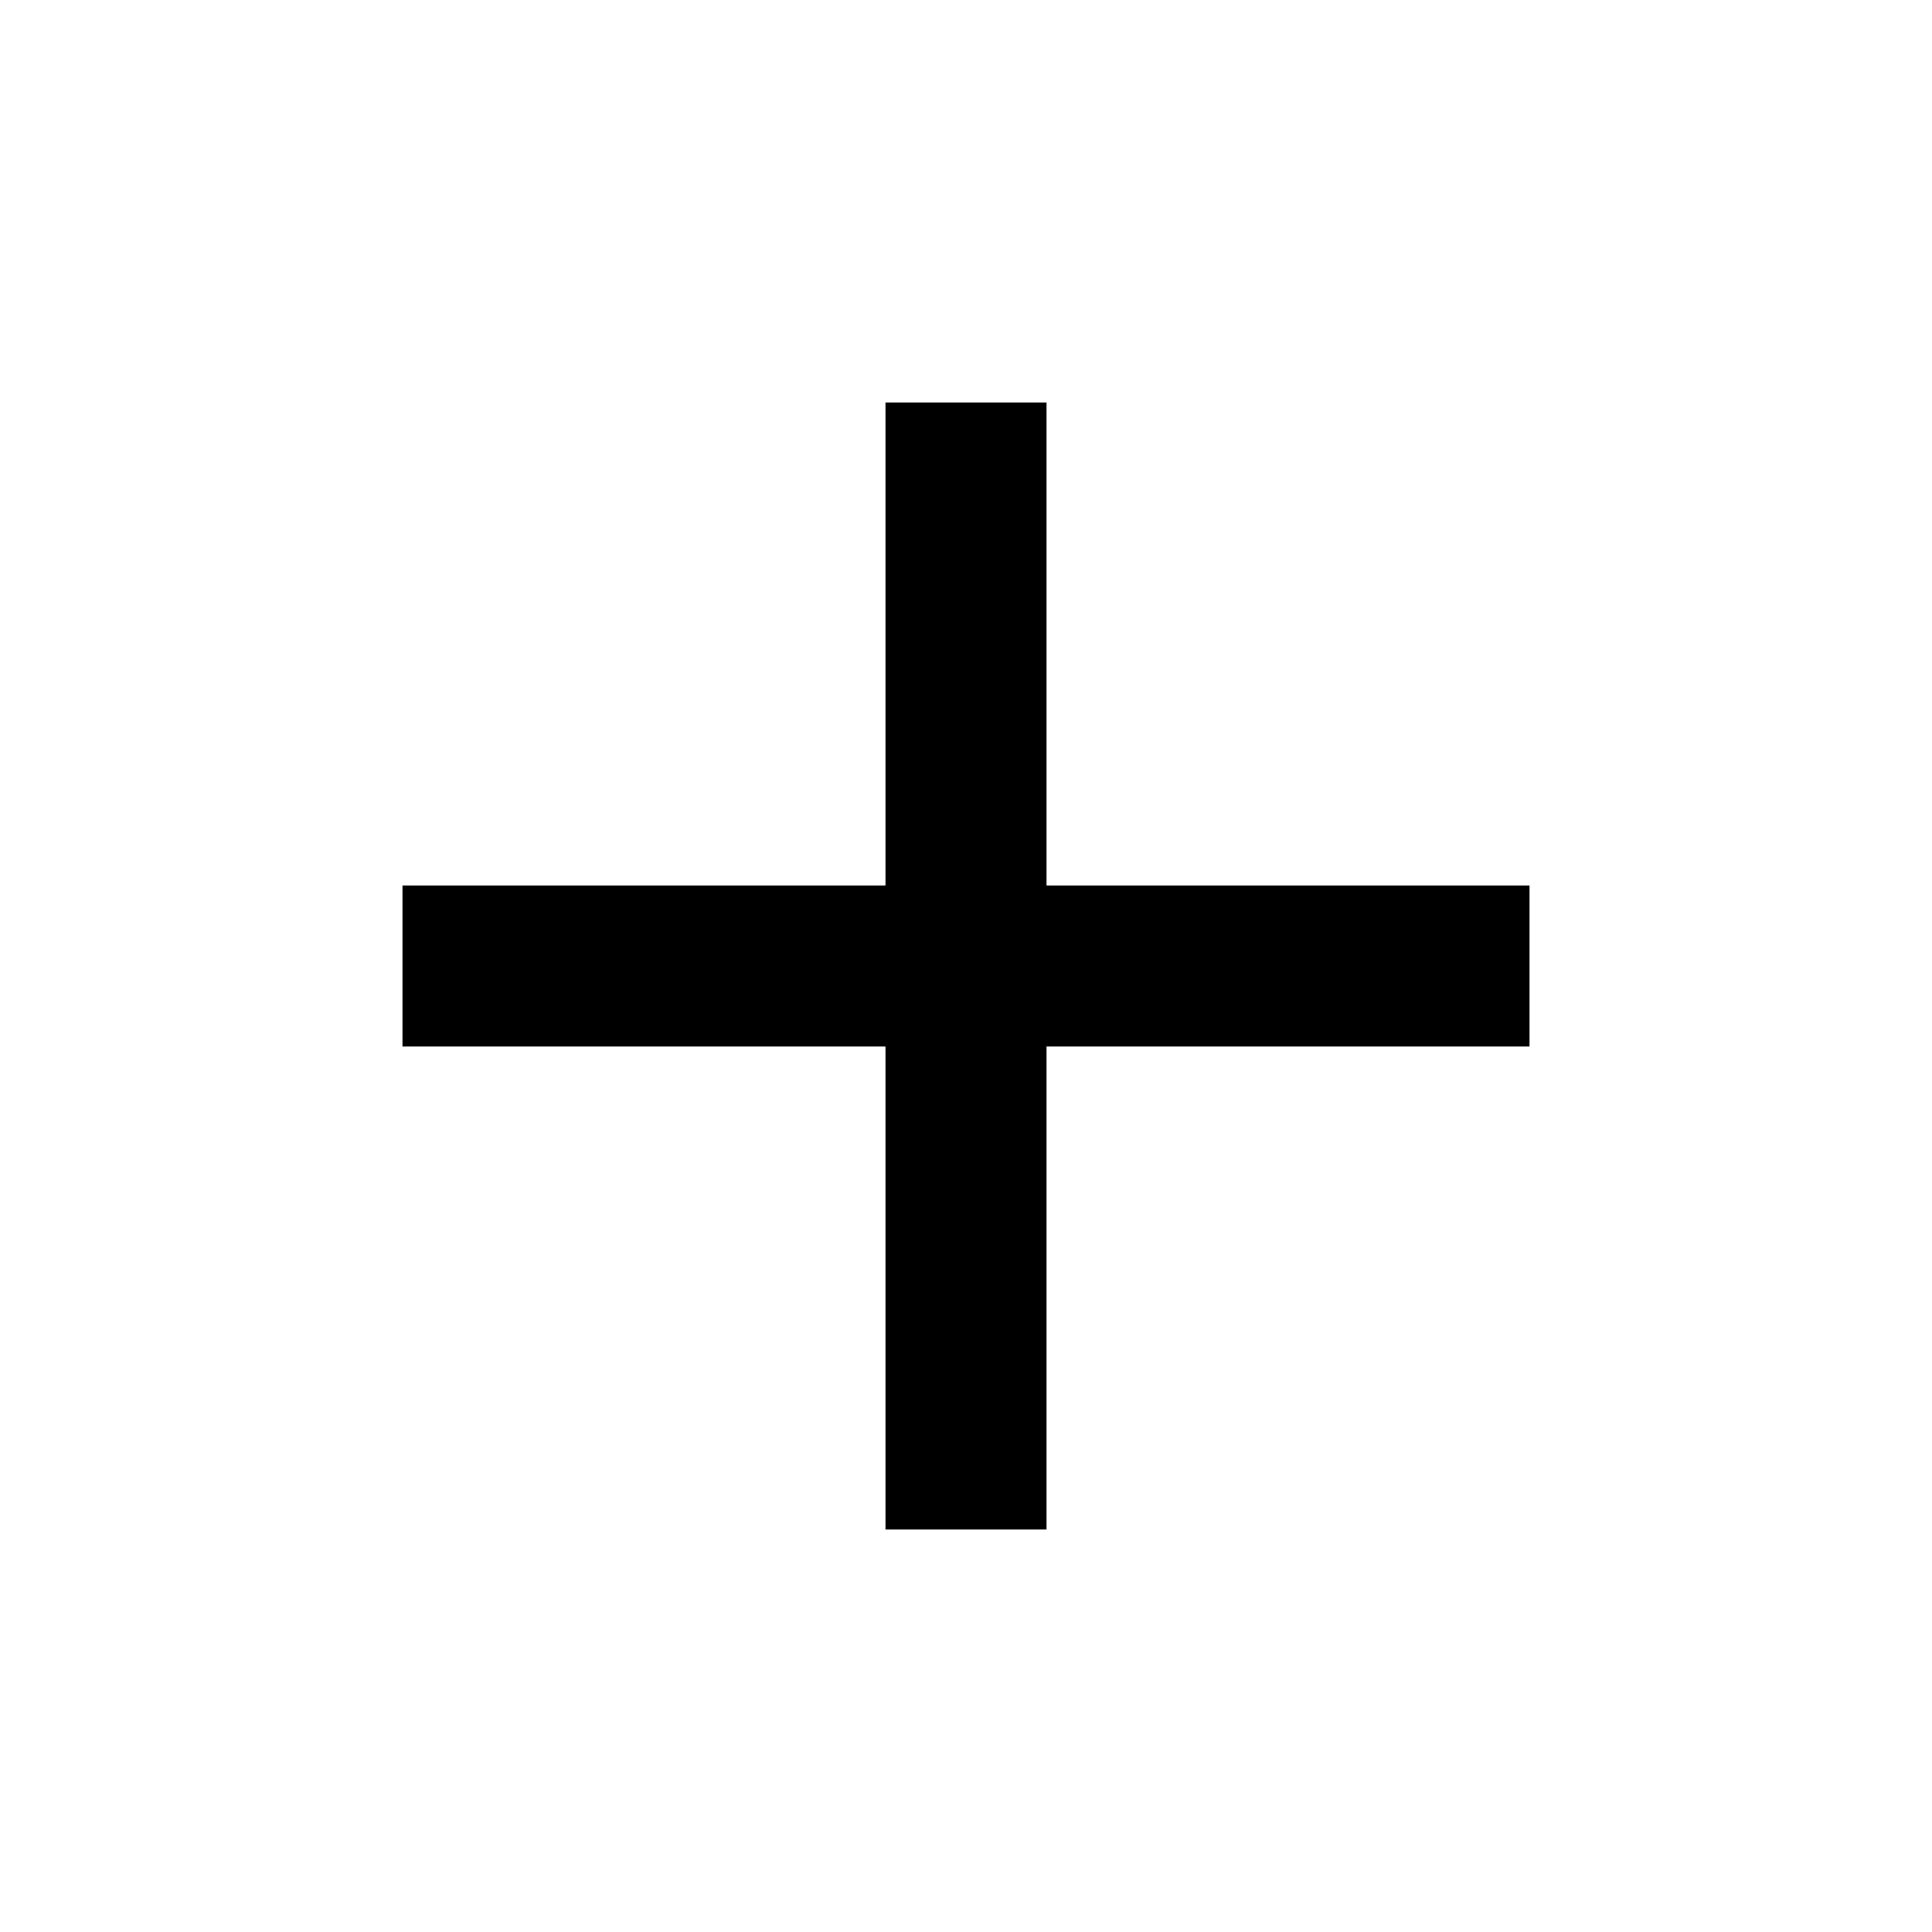
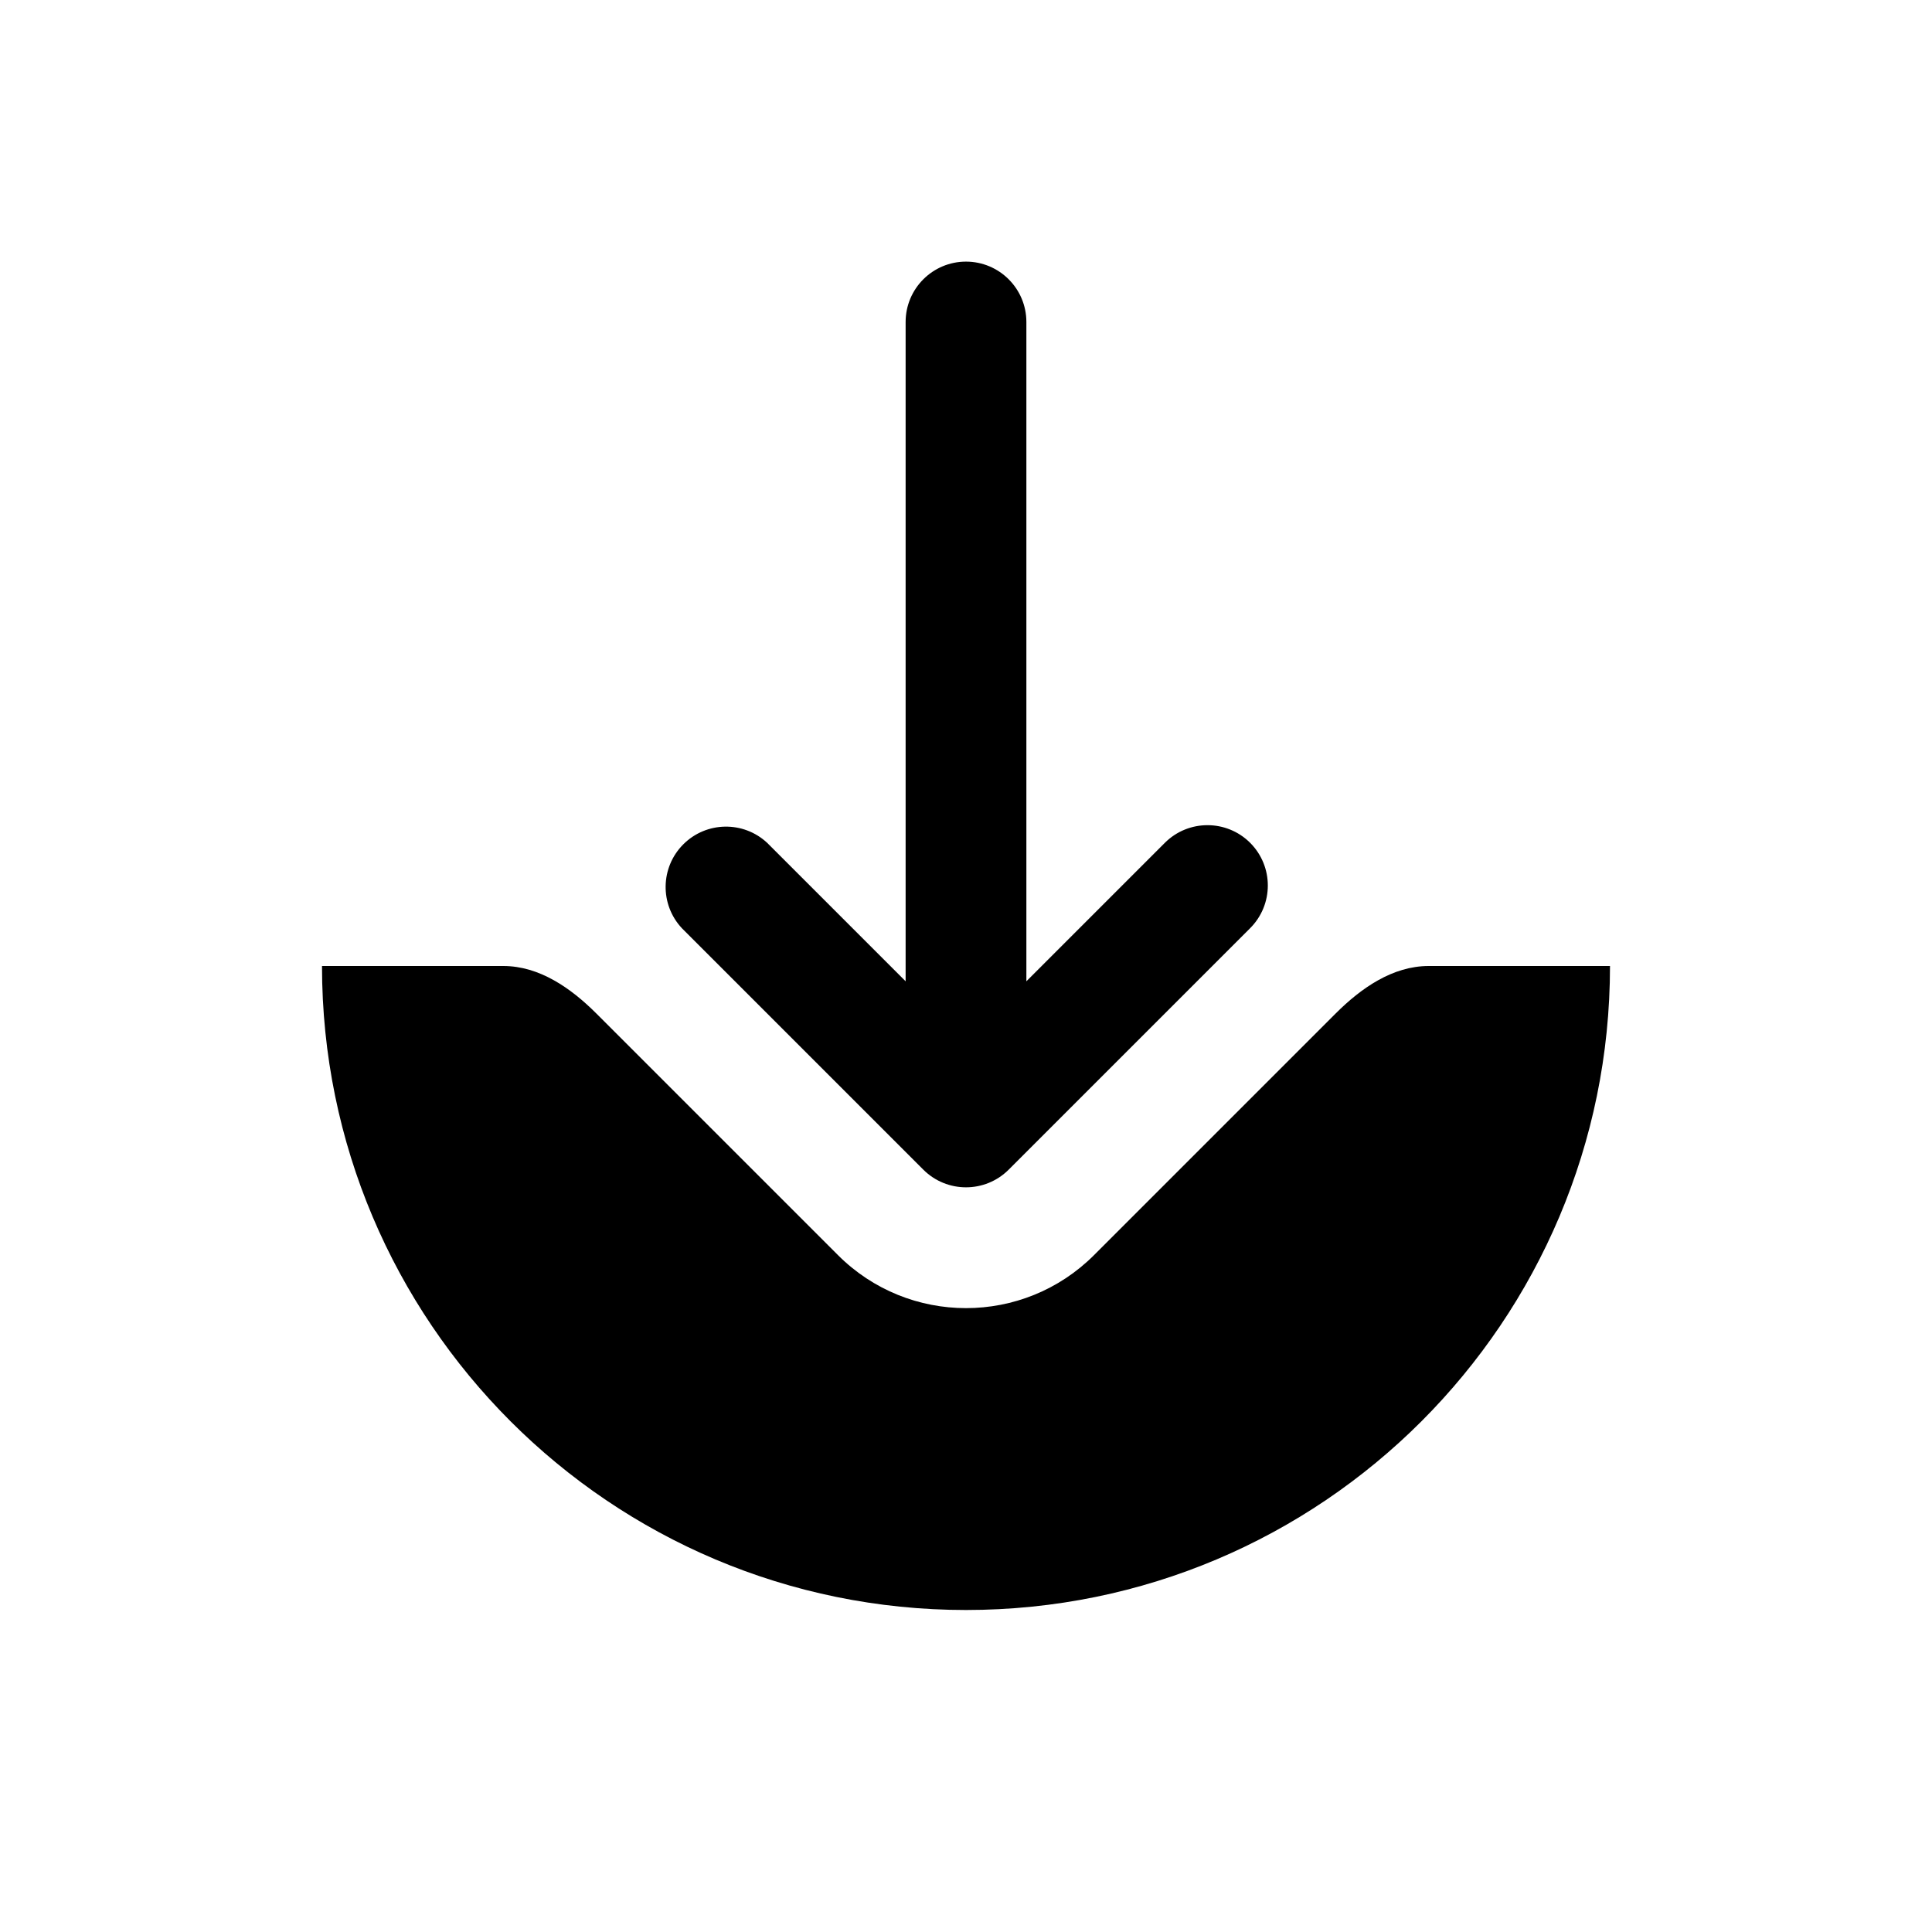
- <svg xmlns="http://www.w3.org/2000/svg" width="24px" height="24px" viewBox="0 0 24 24" version="1.1">
-   <g stroke="none" stroke-width="1" fill="none" fill-rule="evenodd">
-     <path d="M19,13h-6v6h-2v-6H5v-2h6V5h2v6h6v2z" fill="#000000" />
-   </g>
+ <svg xmlns="http://www.w3.org/2000/svg" width="128" height="128" viewBox="0 0 24 24">
+   <path fill="currentColor" fill-rule="evenodd" d="M15.53 10.47a.75.75 0 0 0-1.06 0l-1.72 1.72V4a.75.75 0 0 0-1.5 0v8.19l-1.72-1.72a.75.75 0 0 0-1.06 1.06l3 3a.75.75 0 0 0 1.06 0l3-3a.75.75 0 0 0 0-1.06" clip-rule="evenodd" />
+   <path fill="currentColor" d="M17.748 12c-.448 0-.84.274-1.157.591l-3 3a2.25 2.25 0 0 1-3.182 0l-3-3C7.092 12.274 6.7 12 6.252 12H4a8 8 0 1 0 16 0z" />
</svg>
